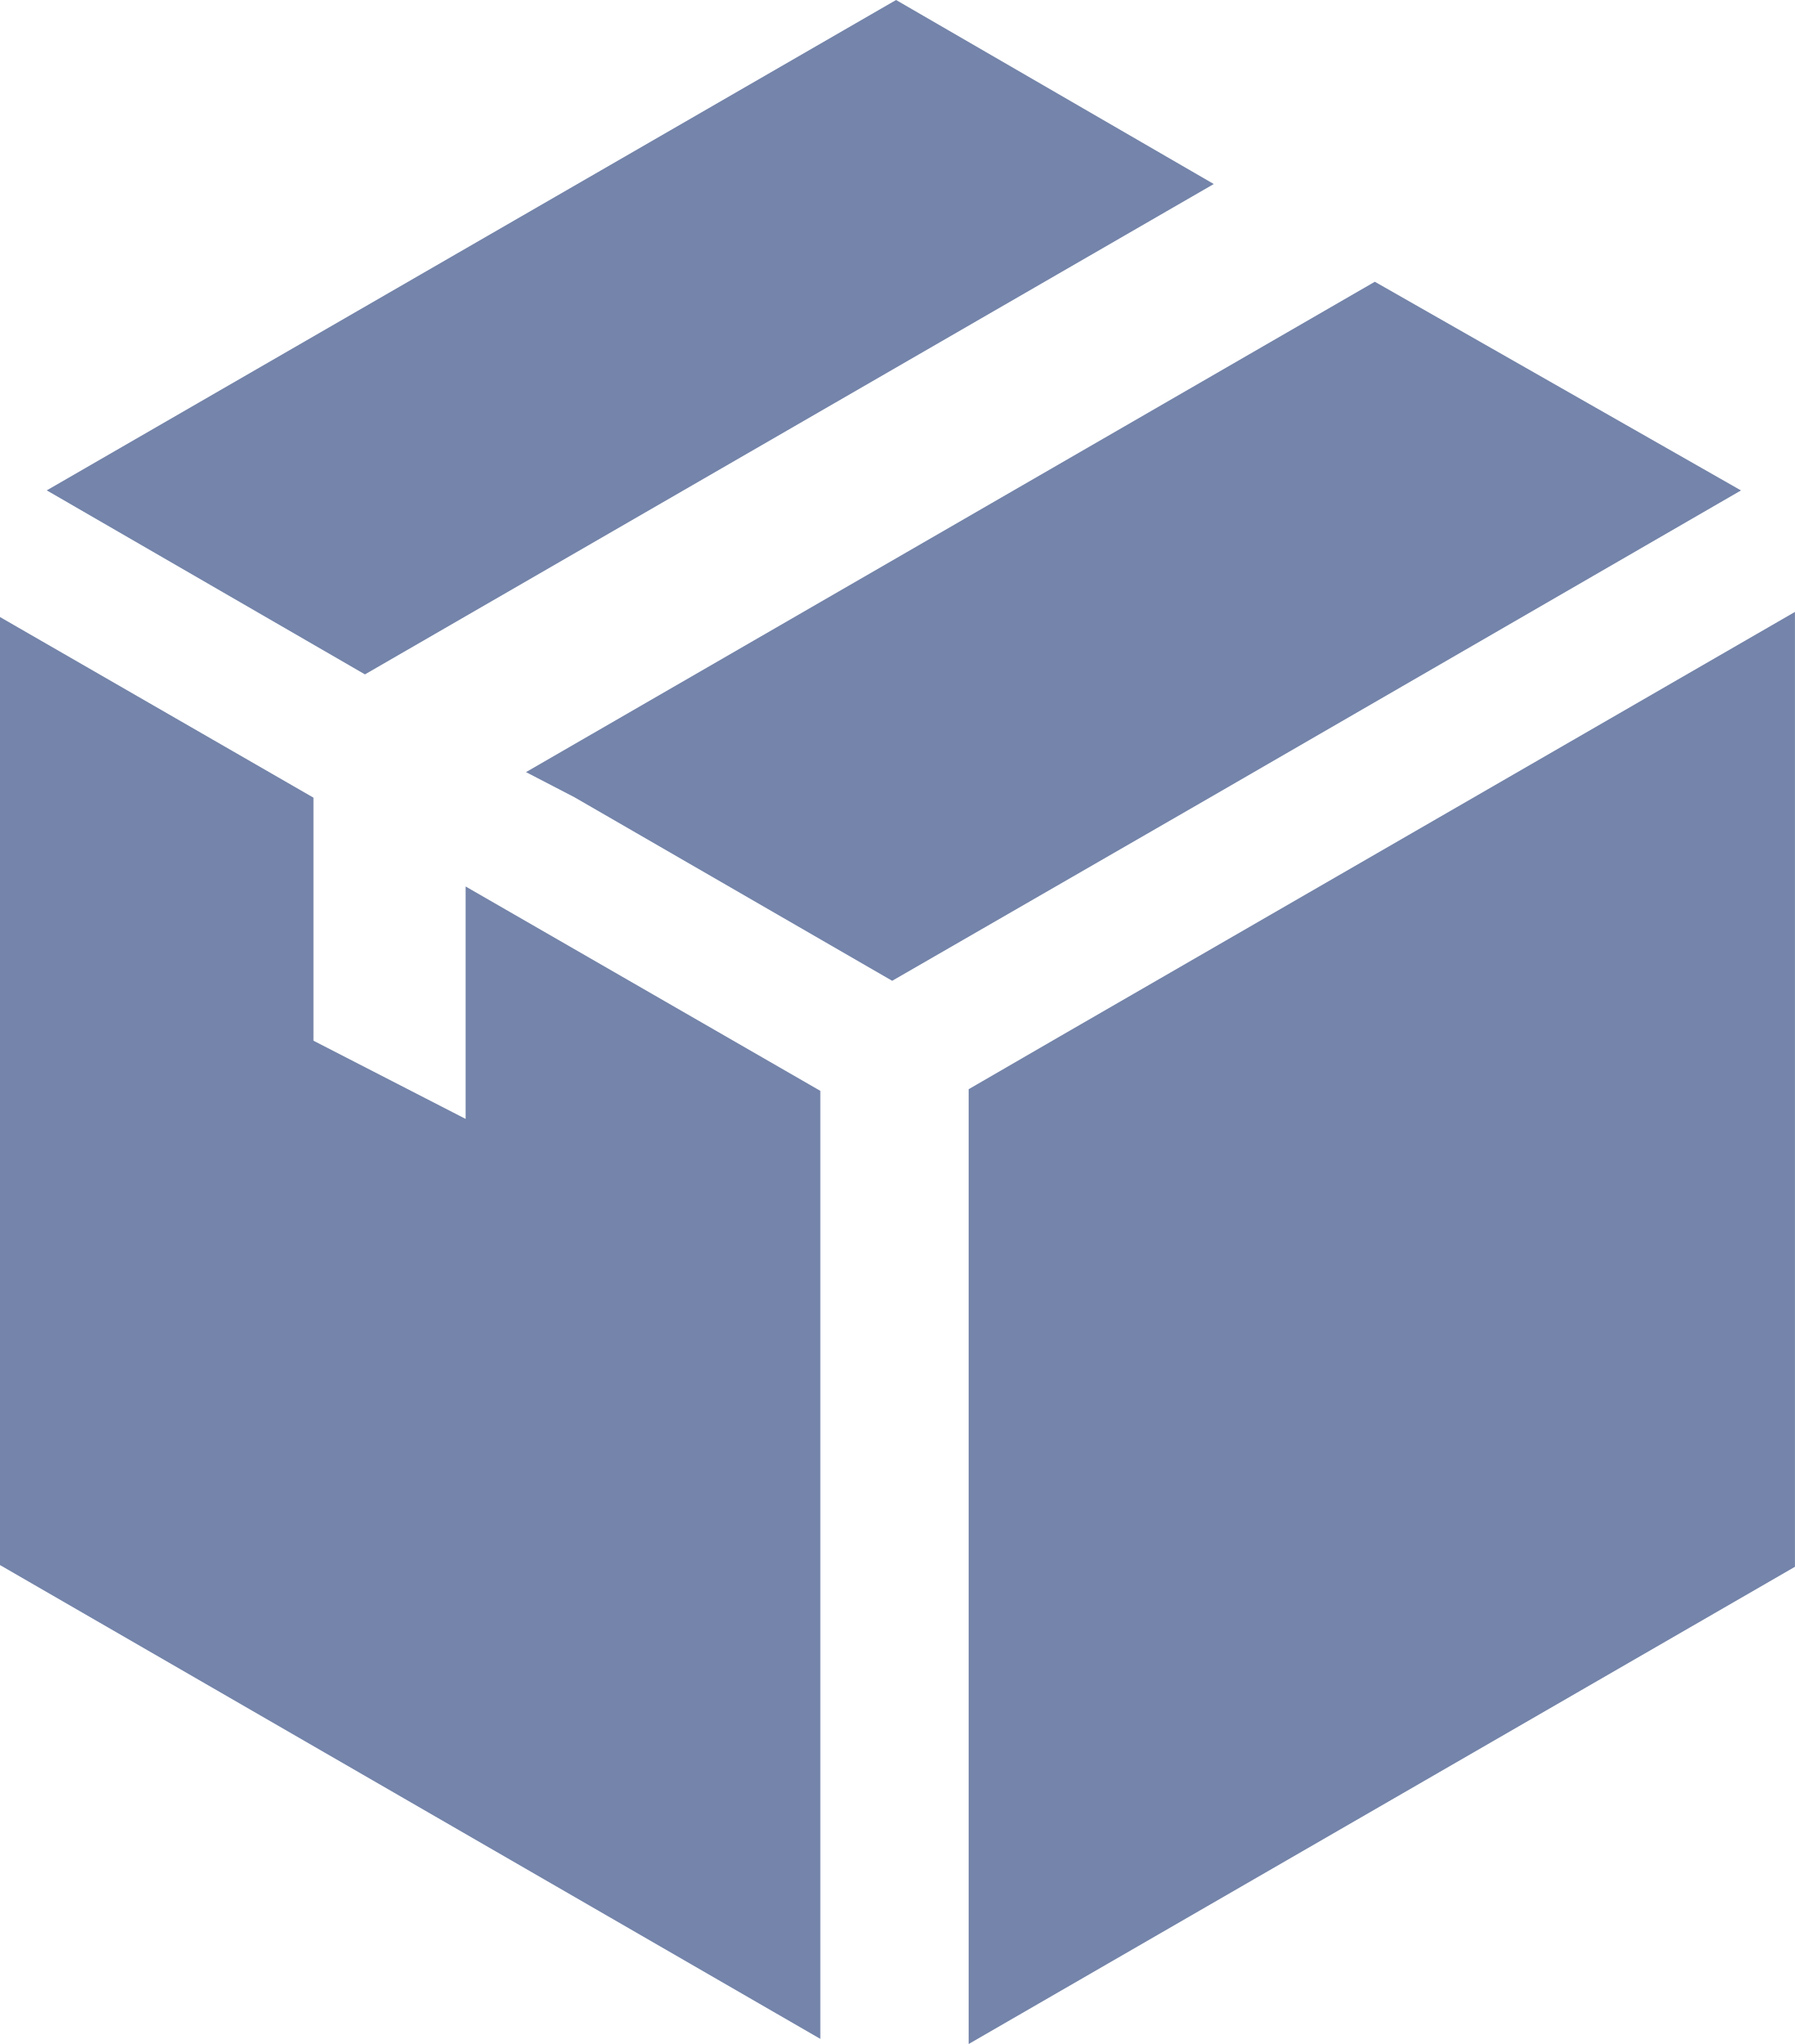
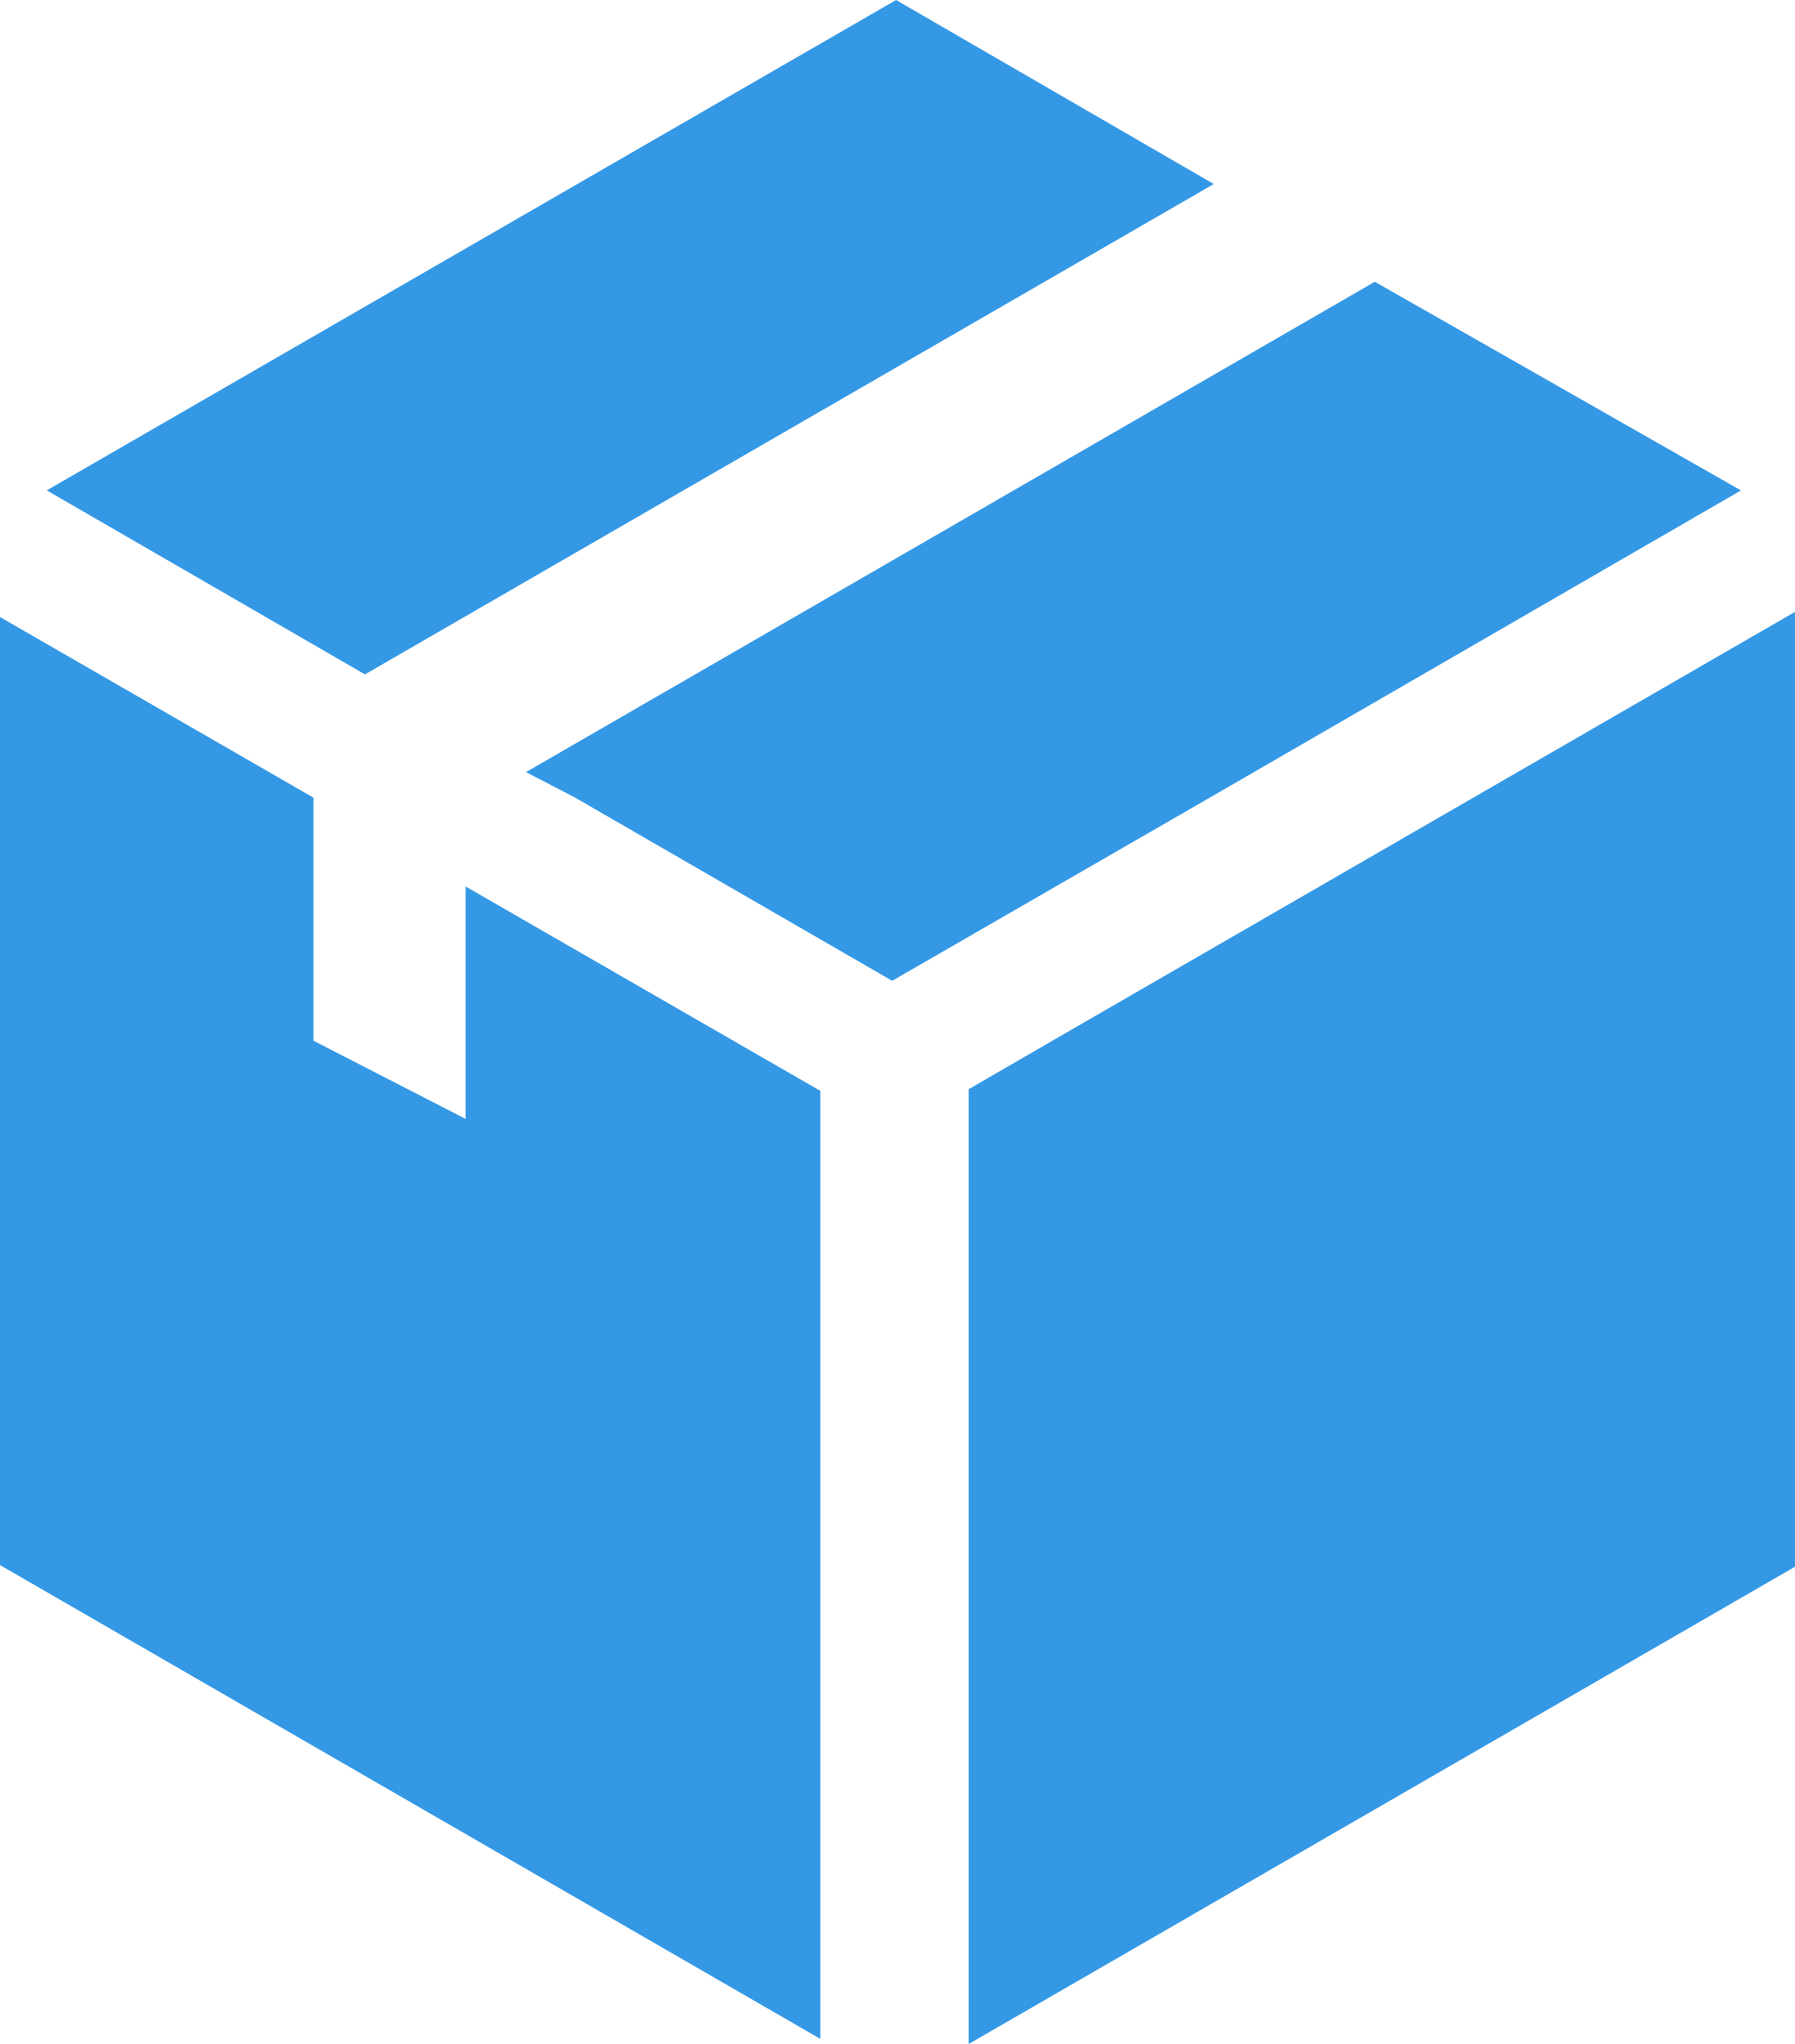
- <svg xmlns="http://www.w3.org/2000/svg" width="28.108" height="32" viewBox="0 0 28.108 32" fill="#7484AA">
+ <svg xmlns="http://www.w3.org/2000/svg" width="28.108" height="32" viewBox="0 0 28.108 32" fill="#3498E5">
  <defs>
-     <style>.a{fill:#7484AA;}</style>
+     <style>.a{fill:#3498E5;}</style>
  </defs>
  <g transform="translate(-29.3)">
    <g transform="translate(29.3)">
      <path class="a" d="M259.637,151.64l-1.437.832V167.42l12.939-7.471V145Z" transform="translate(-243.031 -135.42)" />
      <path class="a" d="M58.575,2.881,53.6,0,40.3,7.677l4.983,2.881Z" transform="translate(-39.568)" />
      <path class="a" d="M173.026,69.567,167.292,66.3,154,73.977l.758.393,4.976,2.874,4.95-2.854Z" transform="translate(-145.763 -61.889)" />
      <path class="a" d="M36.591,154.057l-2.382-1.224v-3.805L29.3,146.2v14.842l12.846,7.418V153.618l-5.555-3.2Z" transform="translate(-29.3 -136.54)" />
    </g>
  </g>
</svg>
